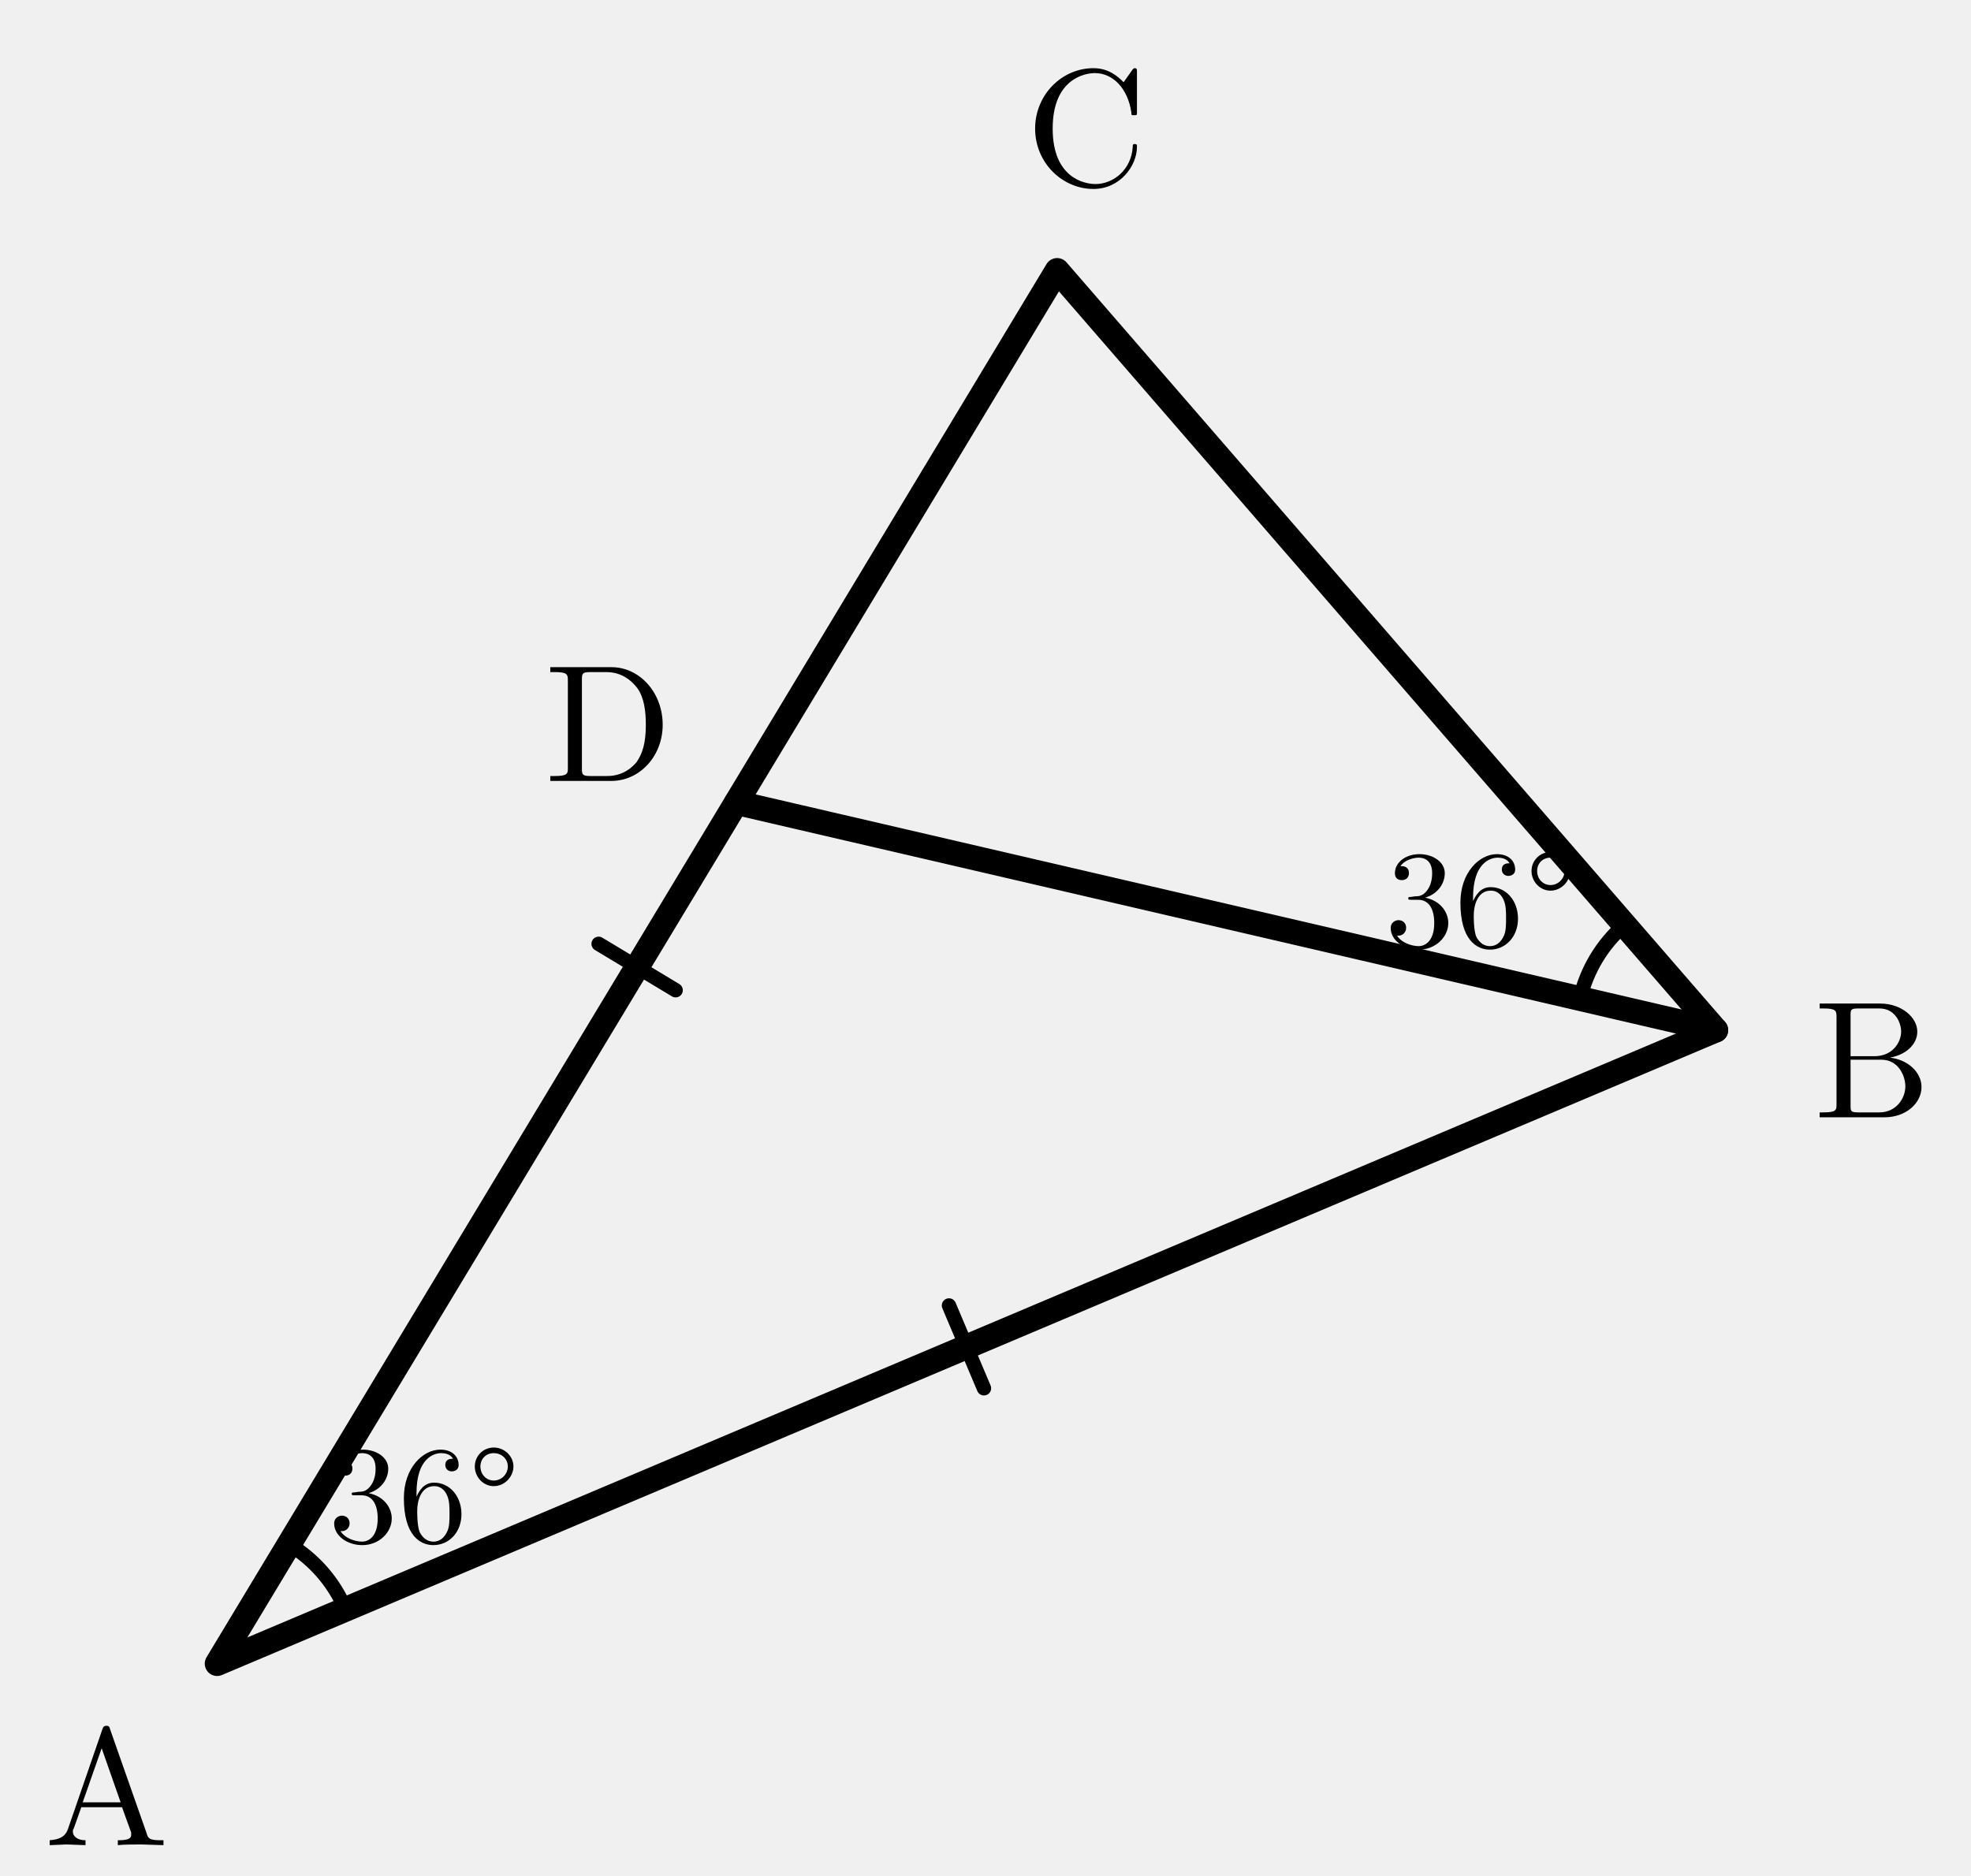
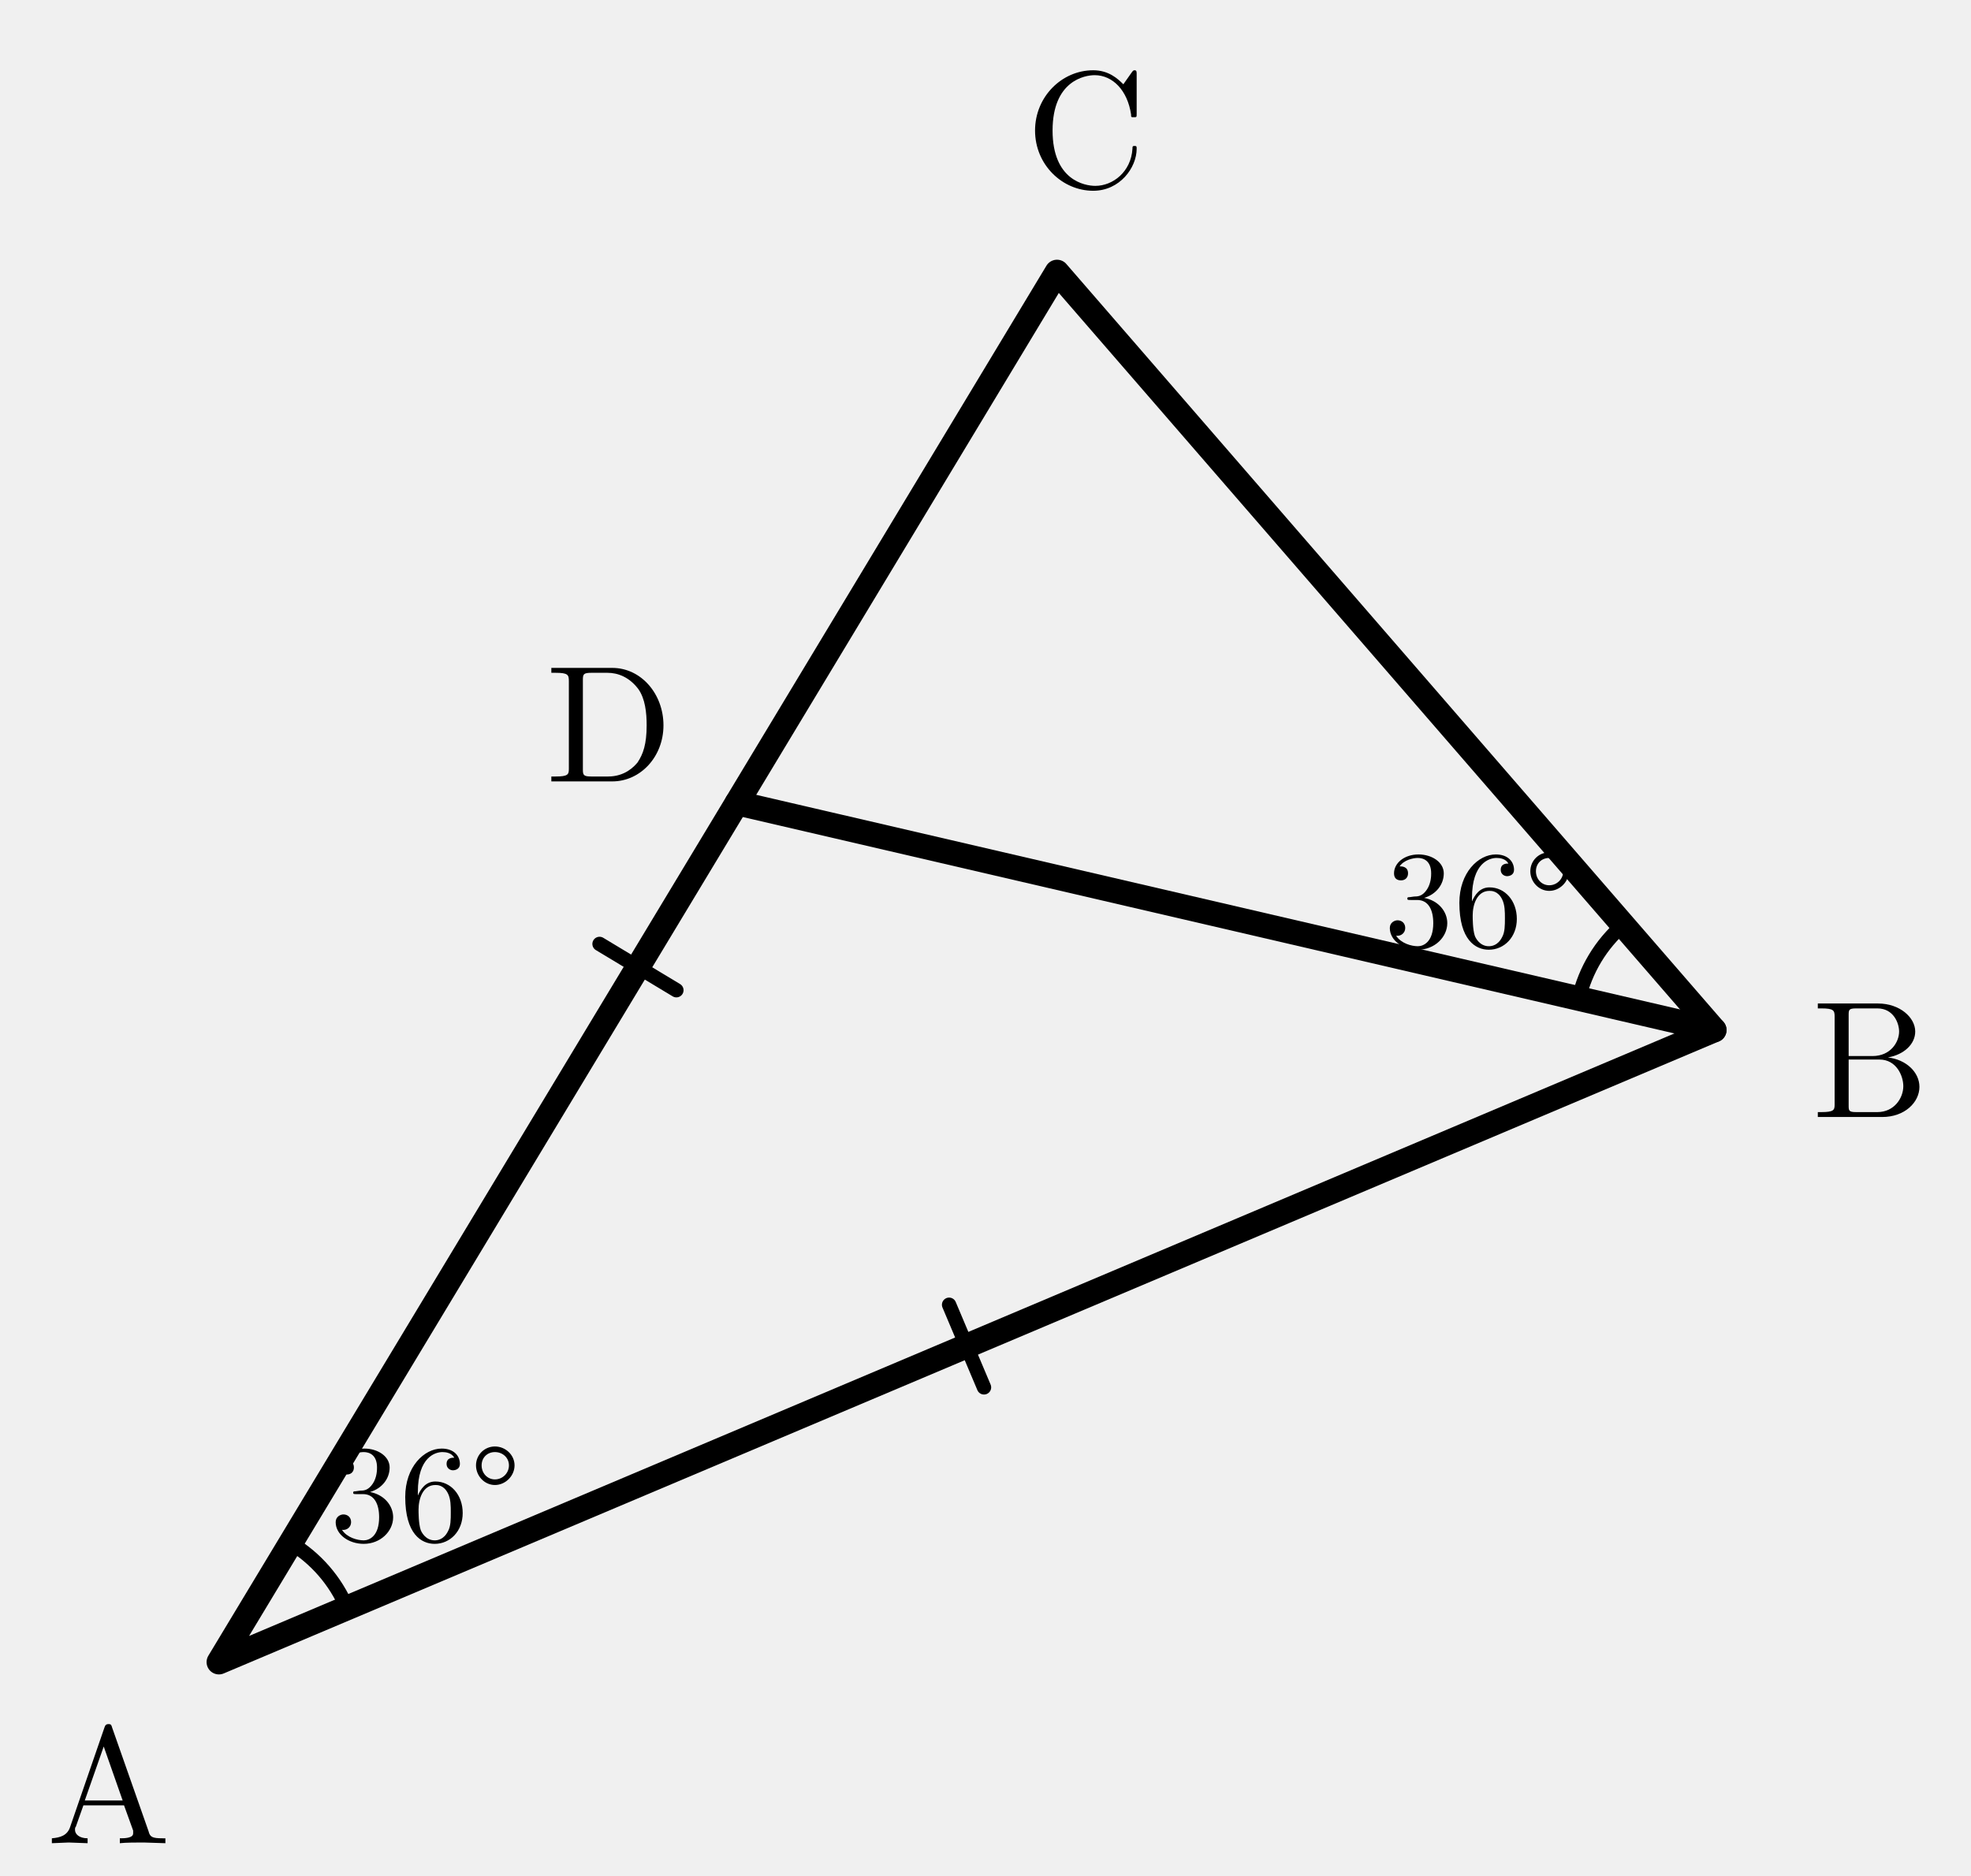
- <svg xmlns="http://www.w3.org/2000/svg" width="43.847mm" height="41.737mm" viewBox="4.5 -0.017 43.847 41.737">
+ <svg xmlns="http://www.w3.org/2000/svg" width="43.947mm" height="41.837mm" viewBox="4.449 -0.067 43.947 41.837">
  <defs>
    <style>
.main{stroke:#000;stroke-width:.55;fill:none;stroke-linecap:round;stroke-linejoin:round}
.thin{stroke:#000;stroke-width:.32;fill:none;stroke-linecap:round;stroke-linejoin:round}
.dash{stroke:#000;stroke-width:.32;fill:none;stroke-dasharray:1.2 1.4}
.label,.math-label,.angle-label,.frac-text{font-family:"CMU Serif","Computer Modern Serif","Latin Modern Roman","Times New Roman",serif;fill:#000;font-style:normal}
.label,.math-label{font-size:3.7px}.angle-label{font-size:3.1px}.var{font-style:italic}
.frac-text{font-size:2.9px}.frac-line{stroke:#000;stroke-width:.28}
.label-bg{fill:#fff;opacity:.96}.triangle-fill{fill:#ddd;stroke:none}
.note{font-family:"Noto Serif CJK JP","IPAexMincho",serif;font-size:3.4px;fill:#000}
</style>
  </defs>
  <polygon class="main" points="9.33,37 42.67,22.904 28.017,6" />
  <path class="main" d="M 42.67 22.904 L 20.88 17.841" />
  <path class="thin" d="M 25.611 29.031 L 26.389 30.873" />
  <path class="thin" d="M 17.817 20.984 L 19.53 22.016" />
  <path class="thin" d="M 12.186 35.793 A 3.1 3.1 0 0 0 10.931 34.345" />
  <path class="thin" d="M 39.65 22.203 A 3.1 3.1 0 0 1 40.639 20.562" />
  <text class="label" x="6.869" y="39.488" text-anchor="middle" dominant-baseline="central">A</text>
  <text class="label" x="46.148" y="23.297" text-anchor="middle" dominant-baseline="central">B</text>
  <text class="label" x="28.66" y="2.56" text-anchor="middle" dominant-baseline="central">C</text>
  <text class="label" x="18.029" y="15.81" text-anchor="middle" dominant-baseline="central">D</text>
  <text class="angle-label" x="13.94" y="33.005" text-anchor="middle" dominant-baseline="central">36°</text>
  <text class="angle-label" x="37.445" y="19.755" text-anchor="middle" dominant-baseline="central">36°</text>
</svg>
